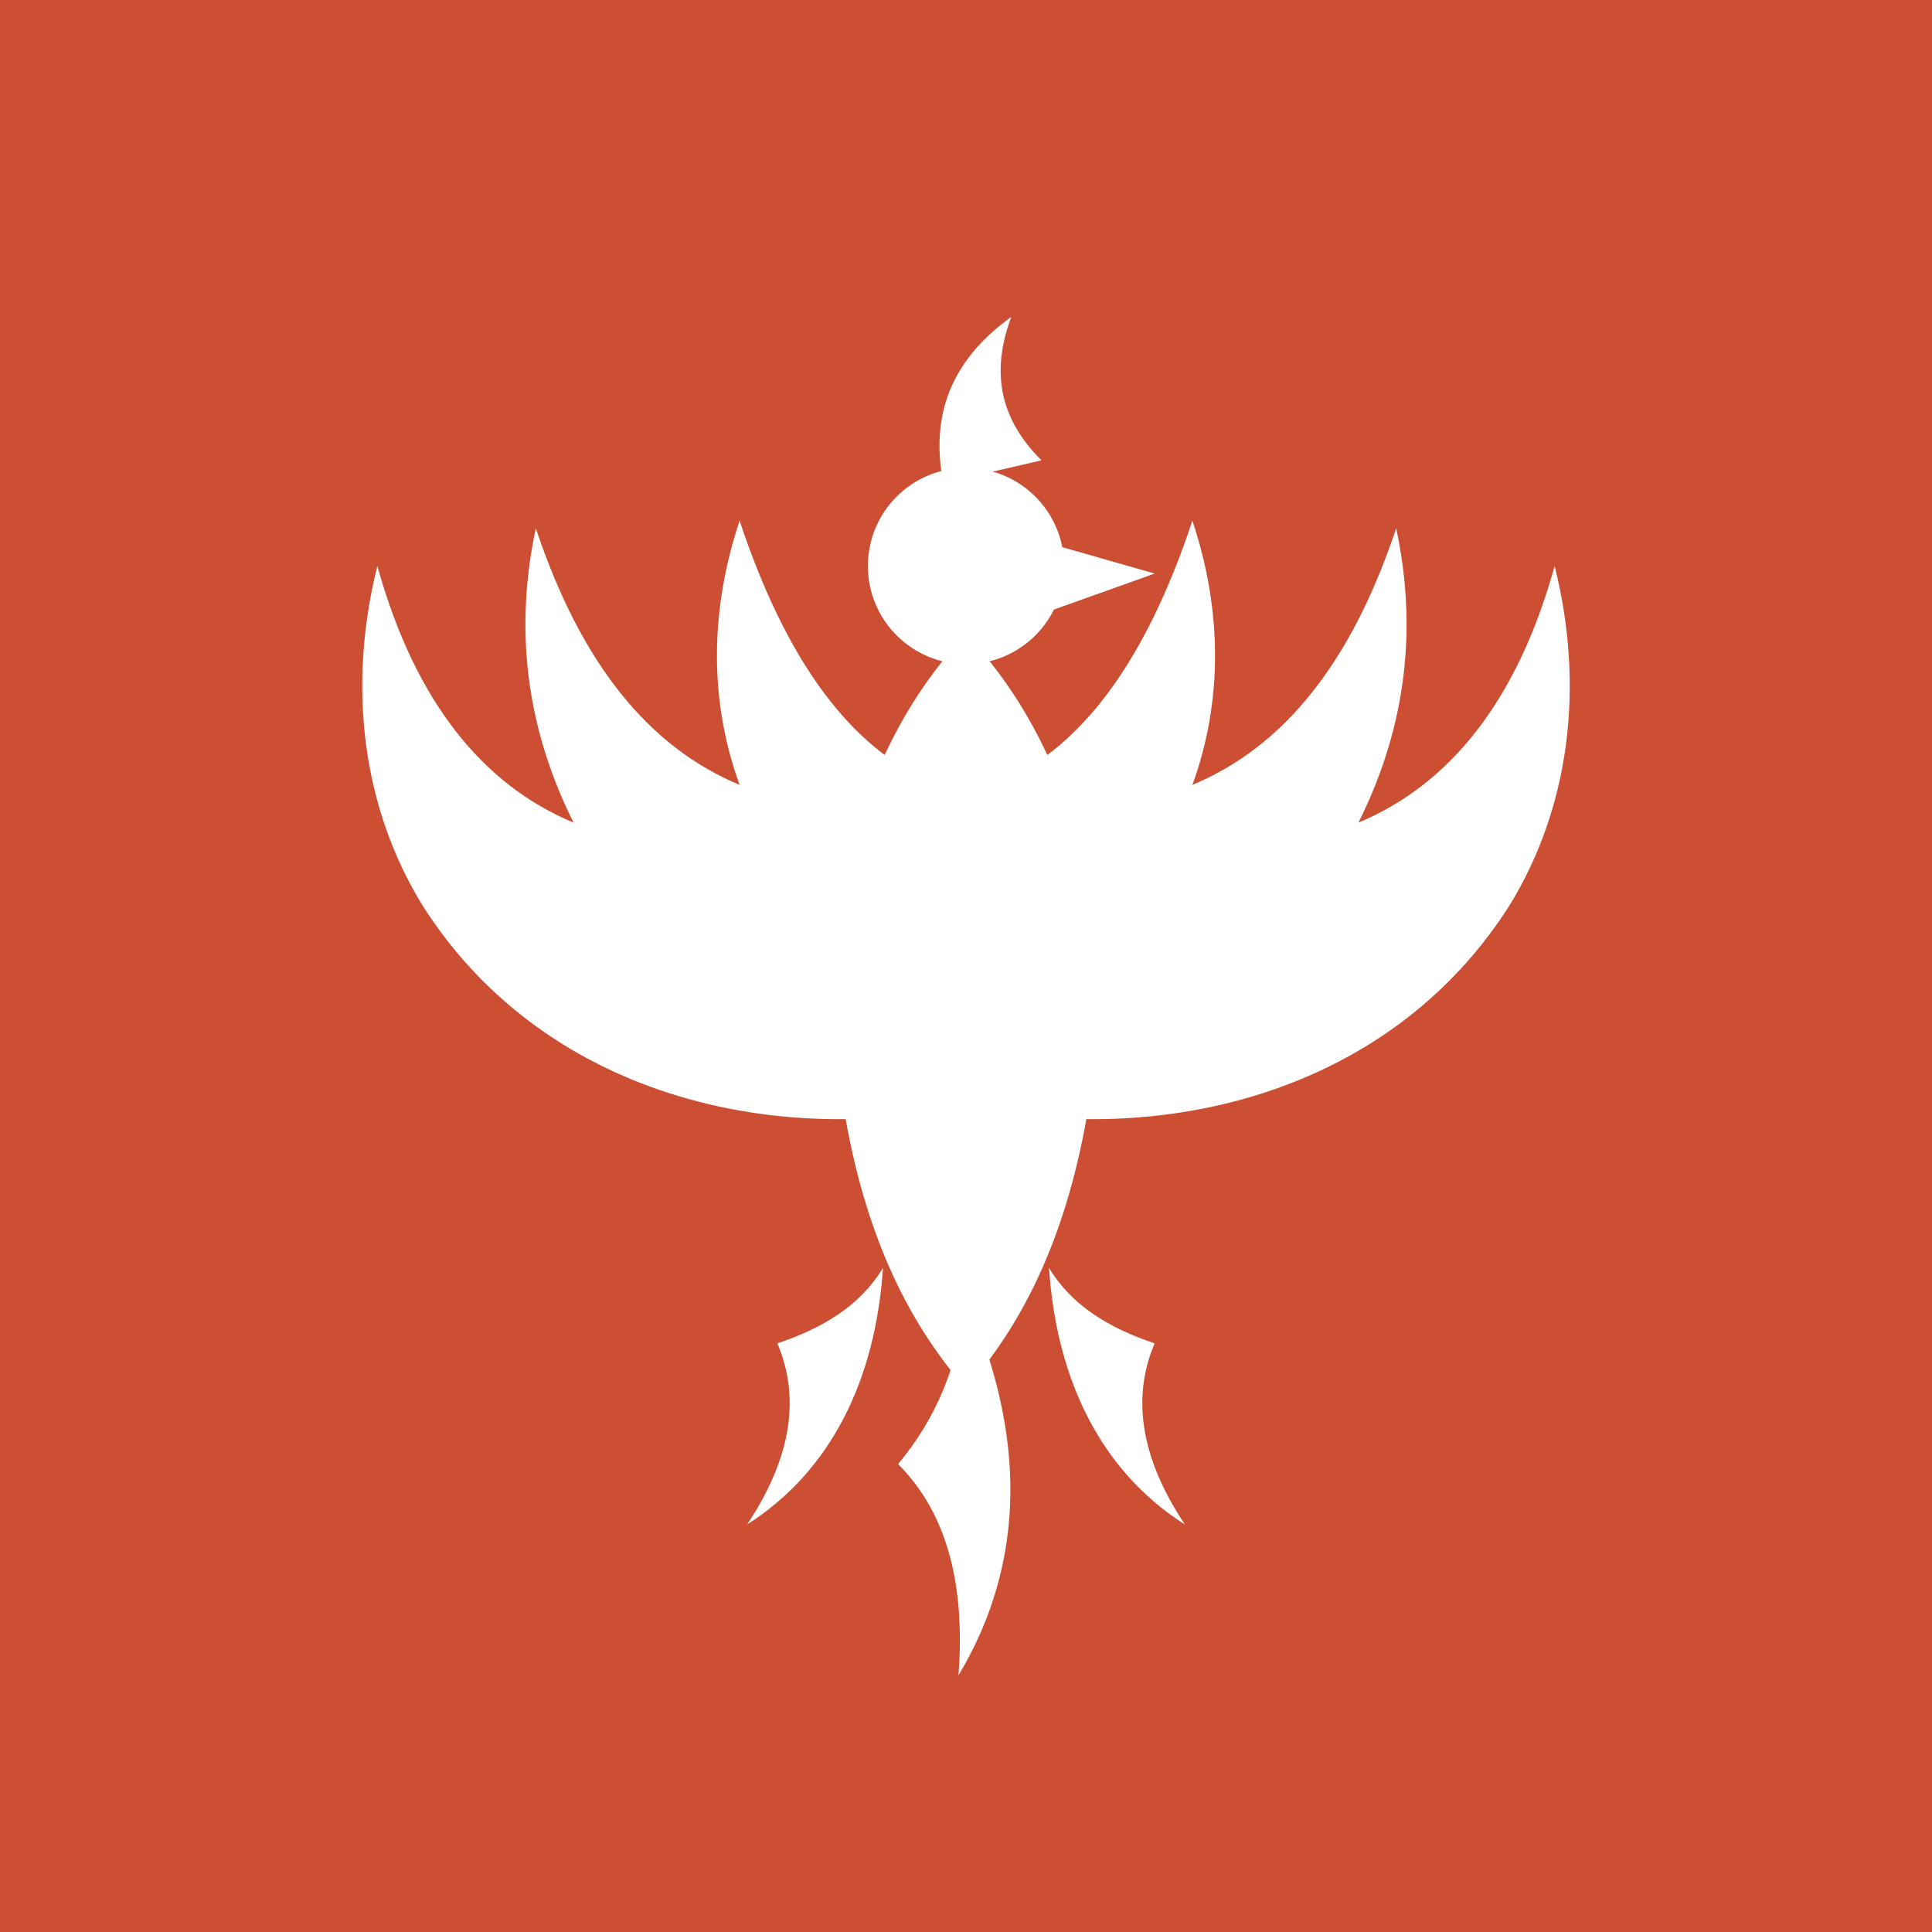
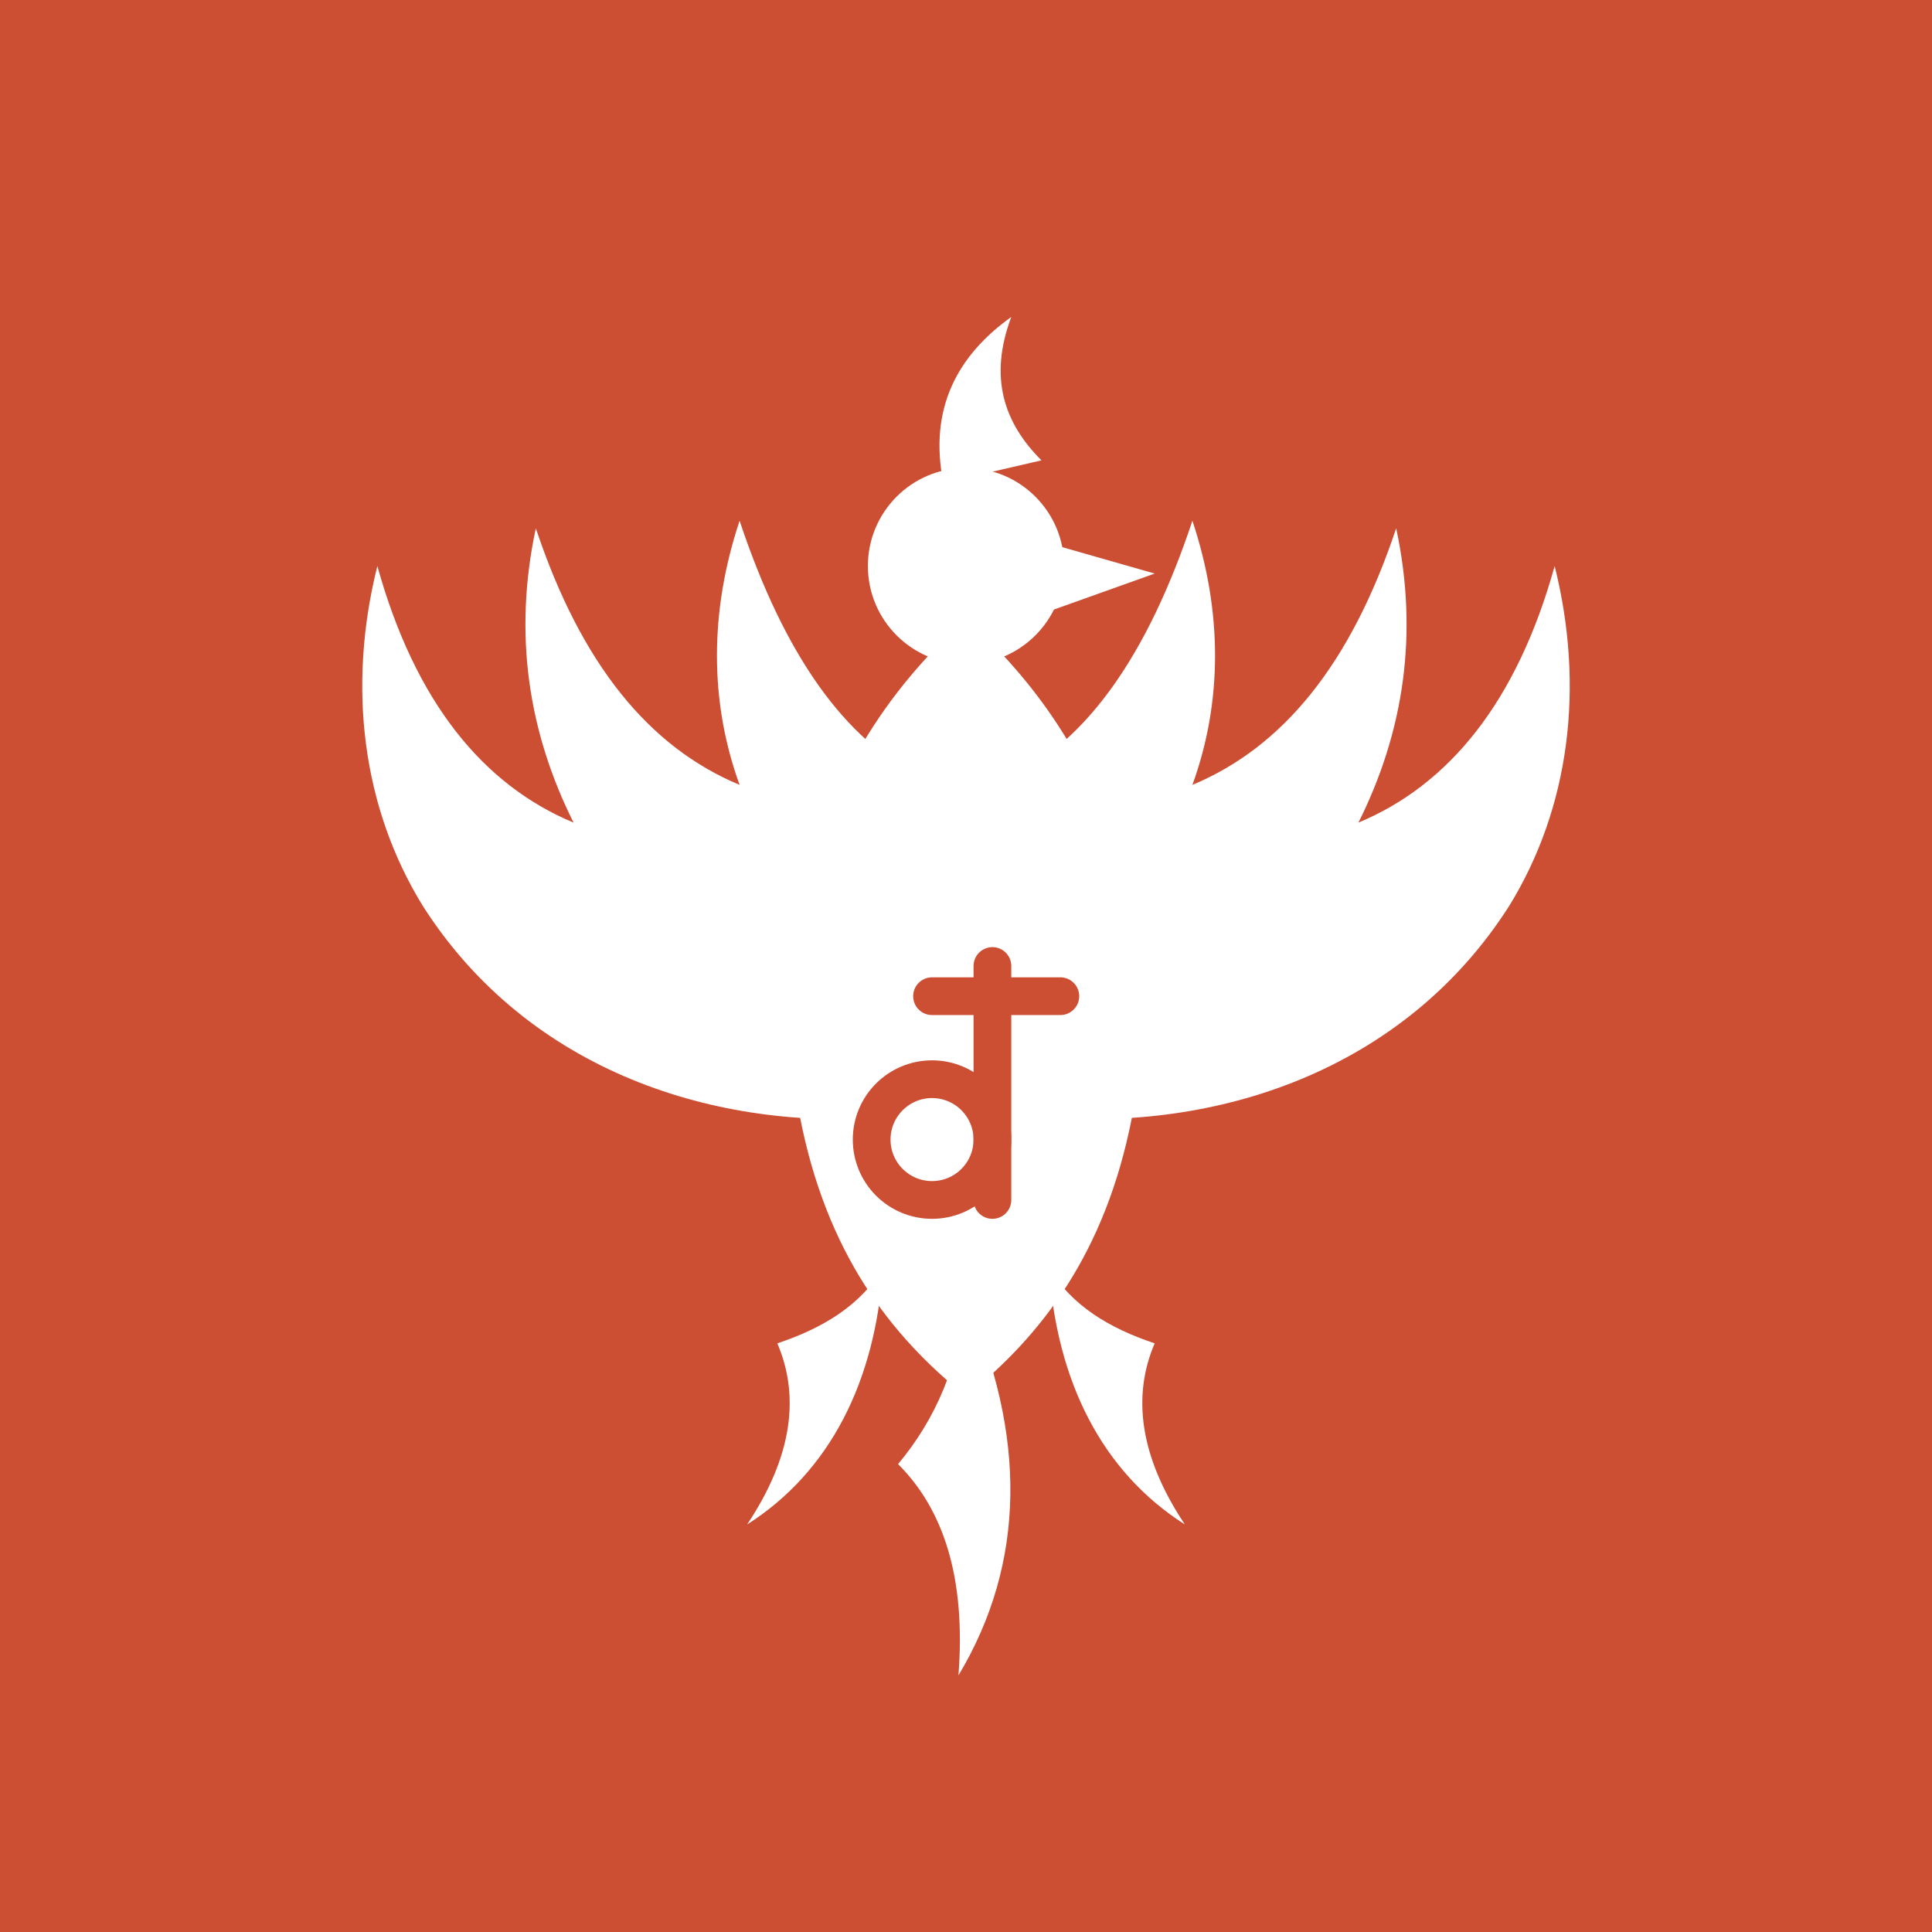
<svg xmlns="http://www.w3.org/2000/svg" viewBox="0 0 512 512" width="512" height="512">
  <rect width="512" height="512" fill="#CC4E33" />
  <g fill="#FFFFFF">
    <path d="M 236 296              C 190 300, 140 284, 112 240              C 96 214, 92 182, 100 150              C 110 186, 128 208, 152 218              C 140 194, 136 168, 142 140              C 154 176, 172 198, 196 208              C 188 186, 188 162, 196 138              C 208 174, 224 196, 244 206              Z" />
    <path d="M 276 296              C 322 300, 372 284, 400 240              C 416 214, 420 182, 412 150              C 402 186, 384 208, 360 218              C 372 194, 376 168, 370 140              C 358 176, 340 198, 316 208              C 324 186, 324 162, 316 138              C 304 174, 288 196, 268 206              Z" />
    <circle cx="256" cy="150" r="26" />
    <path d="M 250 128 C 246 108, 254 94, 268 84 C 262 100, 266 112, 276 122 Z" />
    <path d="M 278 144 L 306 152 L 278 162 Z" />
-     <path d="M 256 168              C 286 200, 296 246, 288 296              C 282 330, 270 352, 256 368              C 242 352, 230 330, 224 296              C 216 246, 226 200, 256 168              Z" />
+     <path d="M 256 164              C 294 198, 308 244, 300 296              C 293 332, 276 354, 256 370              C 236 354, 219 332, 212 296              C 204 244, 218 198, 256 164              Z" />
    <path d="M 256 344              C 272 380, 272 414, 254 444              C 256 418, 250 400, 238 388              C 248 376, 254 362, 256 344 Z" />
    <path d="M 234 336              C 232 366, 220 390, 198 404              C 210 386, 212 370, 206 356              C 218 352, 228 346, 234 336 Z" />
    <path d="M 278 336              C 280 366, 292 390, 314 404              C 302 386, 300 370, 306 356              C 294 352, 284 346, 278 336 Z" />
  </g>
+   <g stroke="#CC4E33" stroke-width="10" stroke-linecap="round" fill="none">
+     <circle cx="247" cy="302" r="16" />
+     <path d="M 263 256 L 263 318" />
+     <path d="M 247 264 L 281 264" />
+   </g>
</svg>
